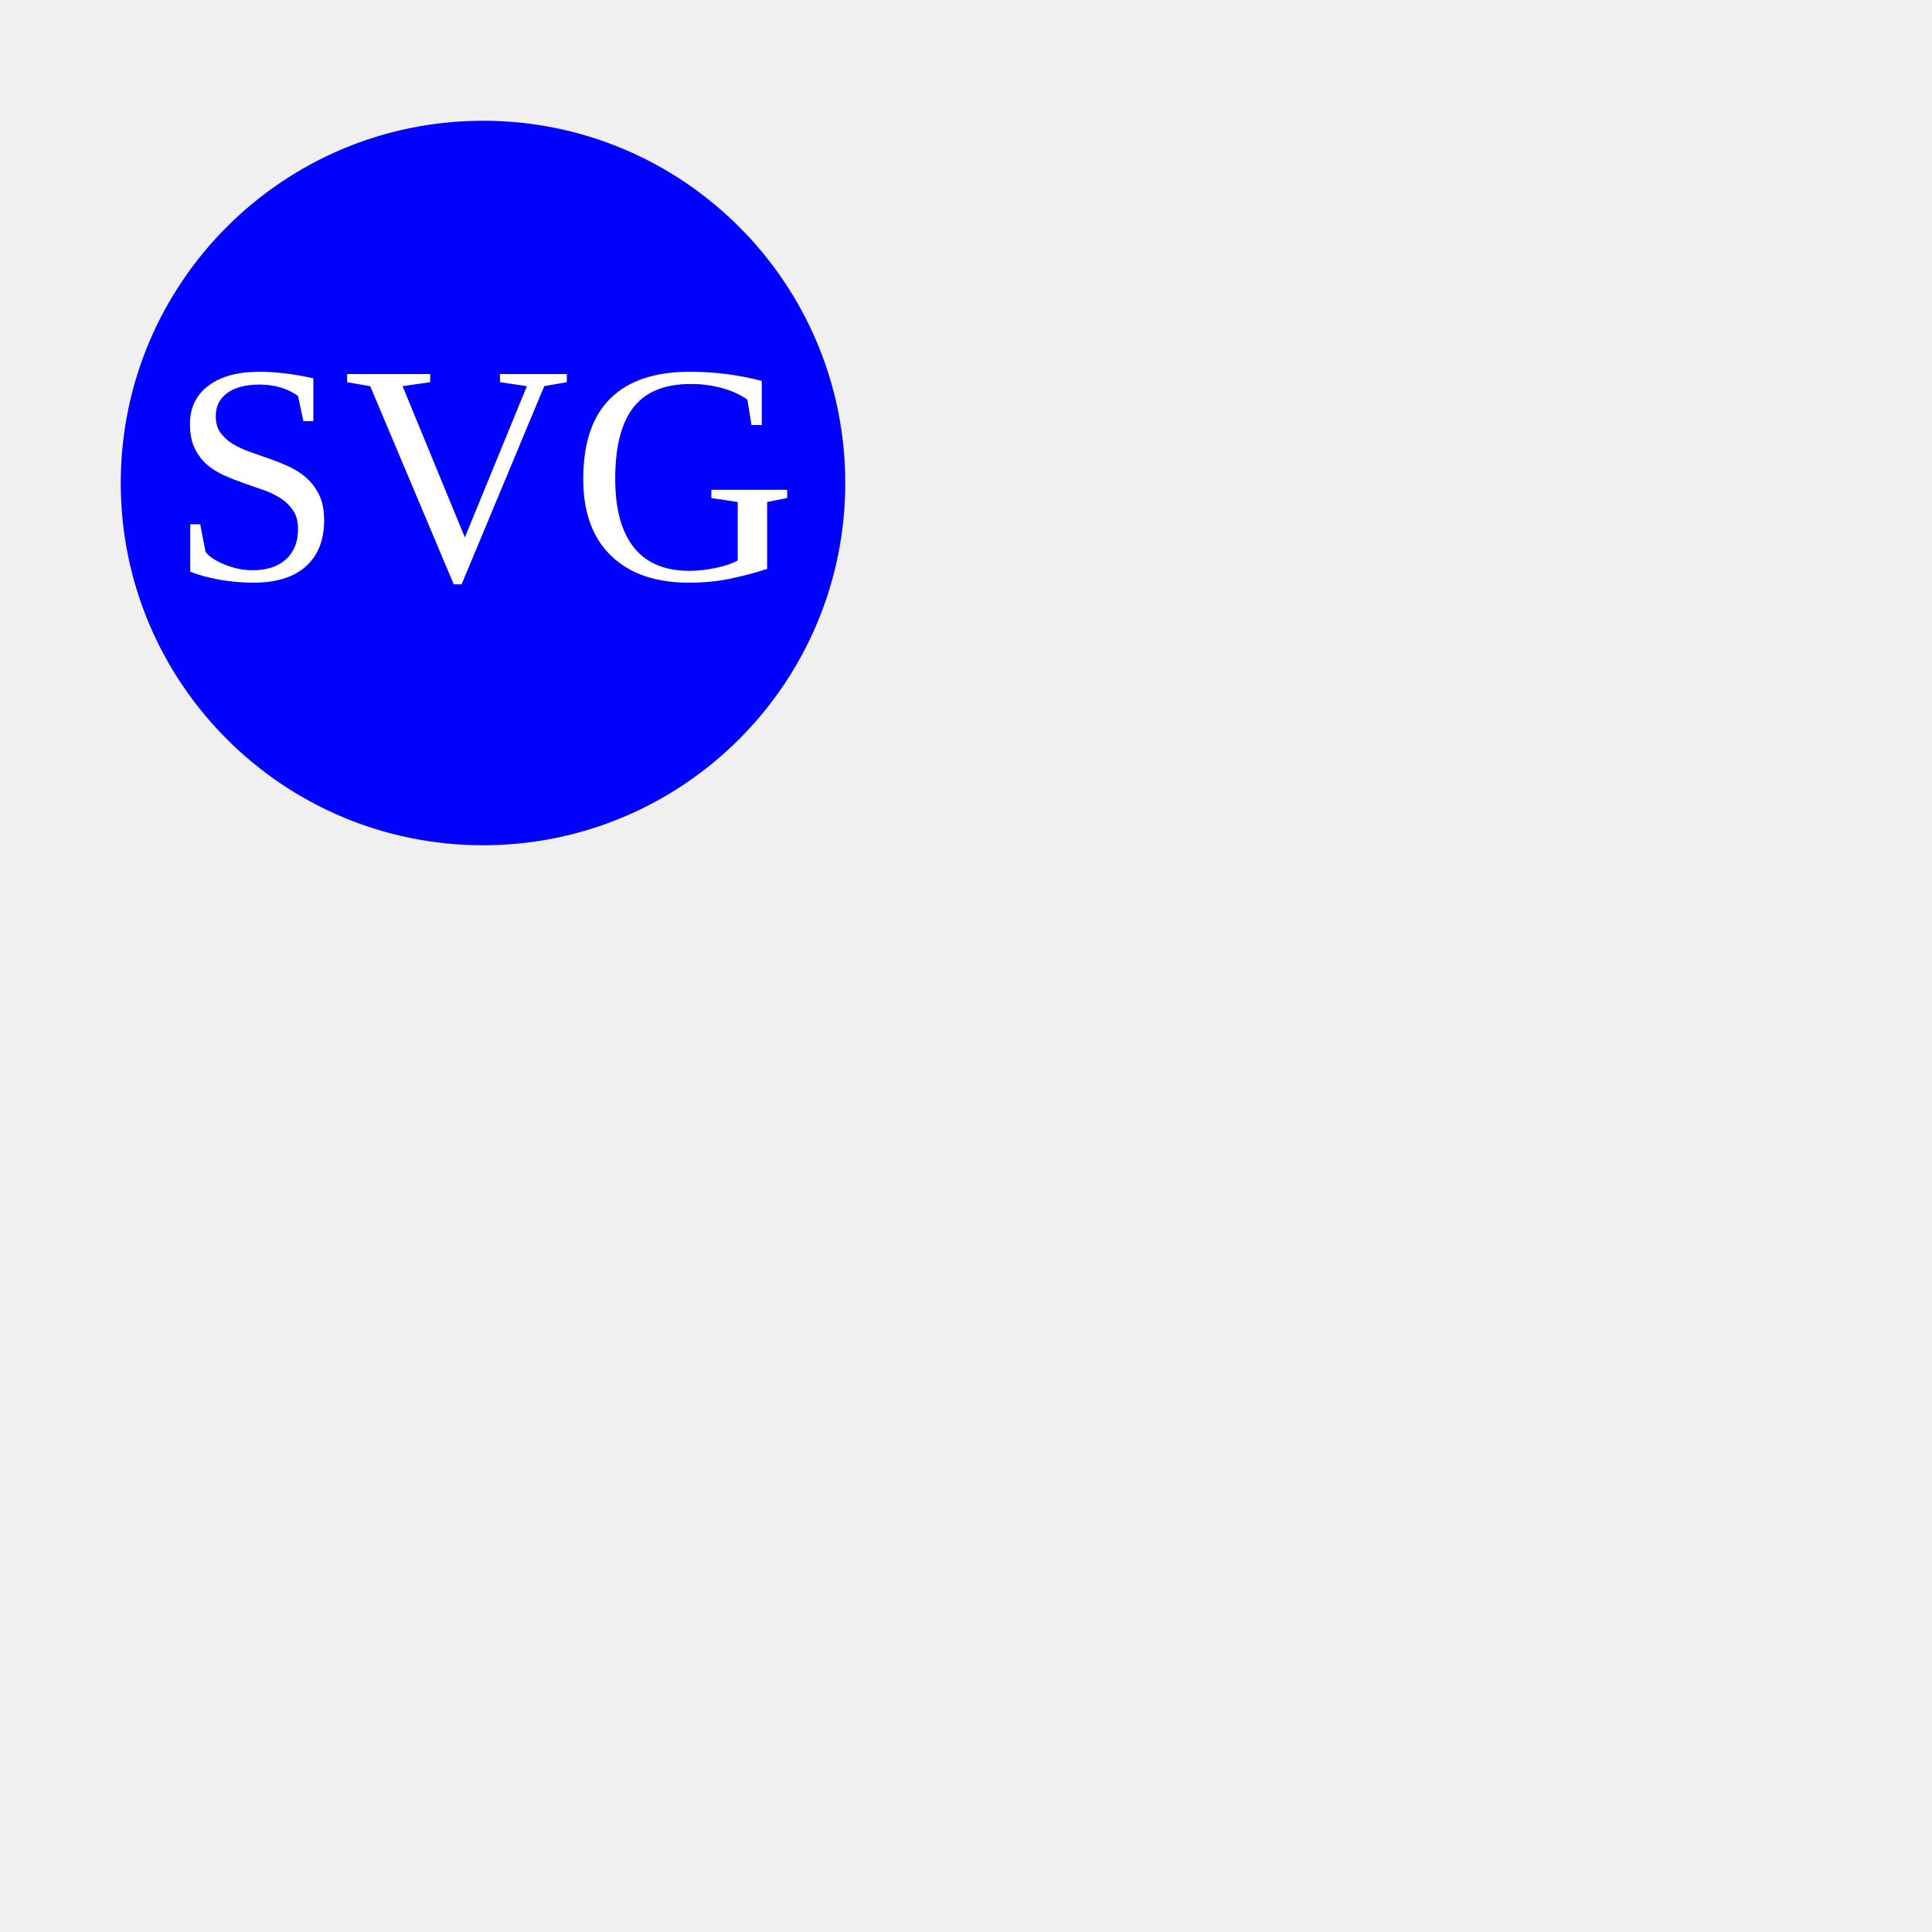
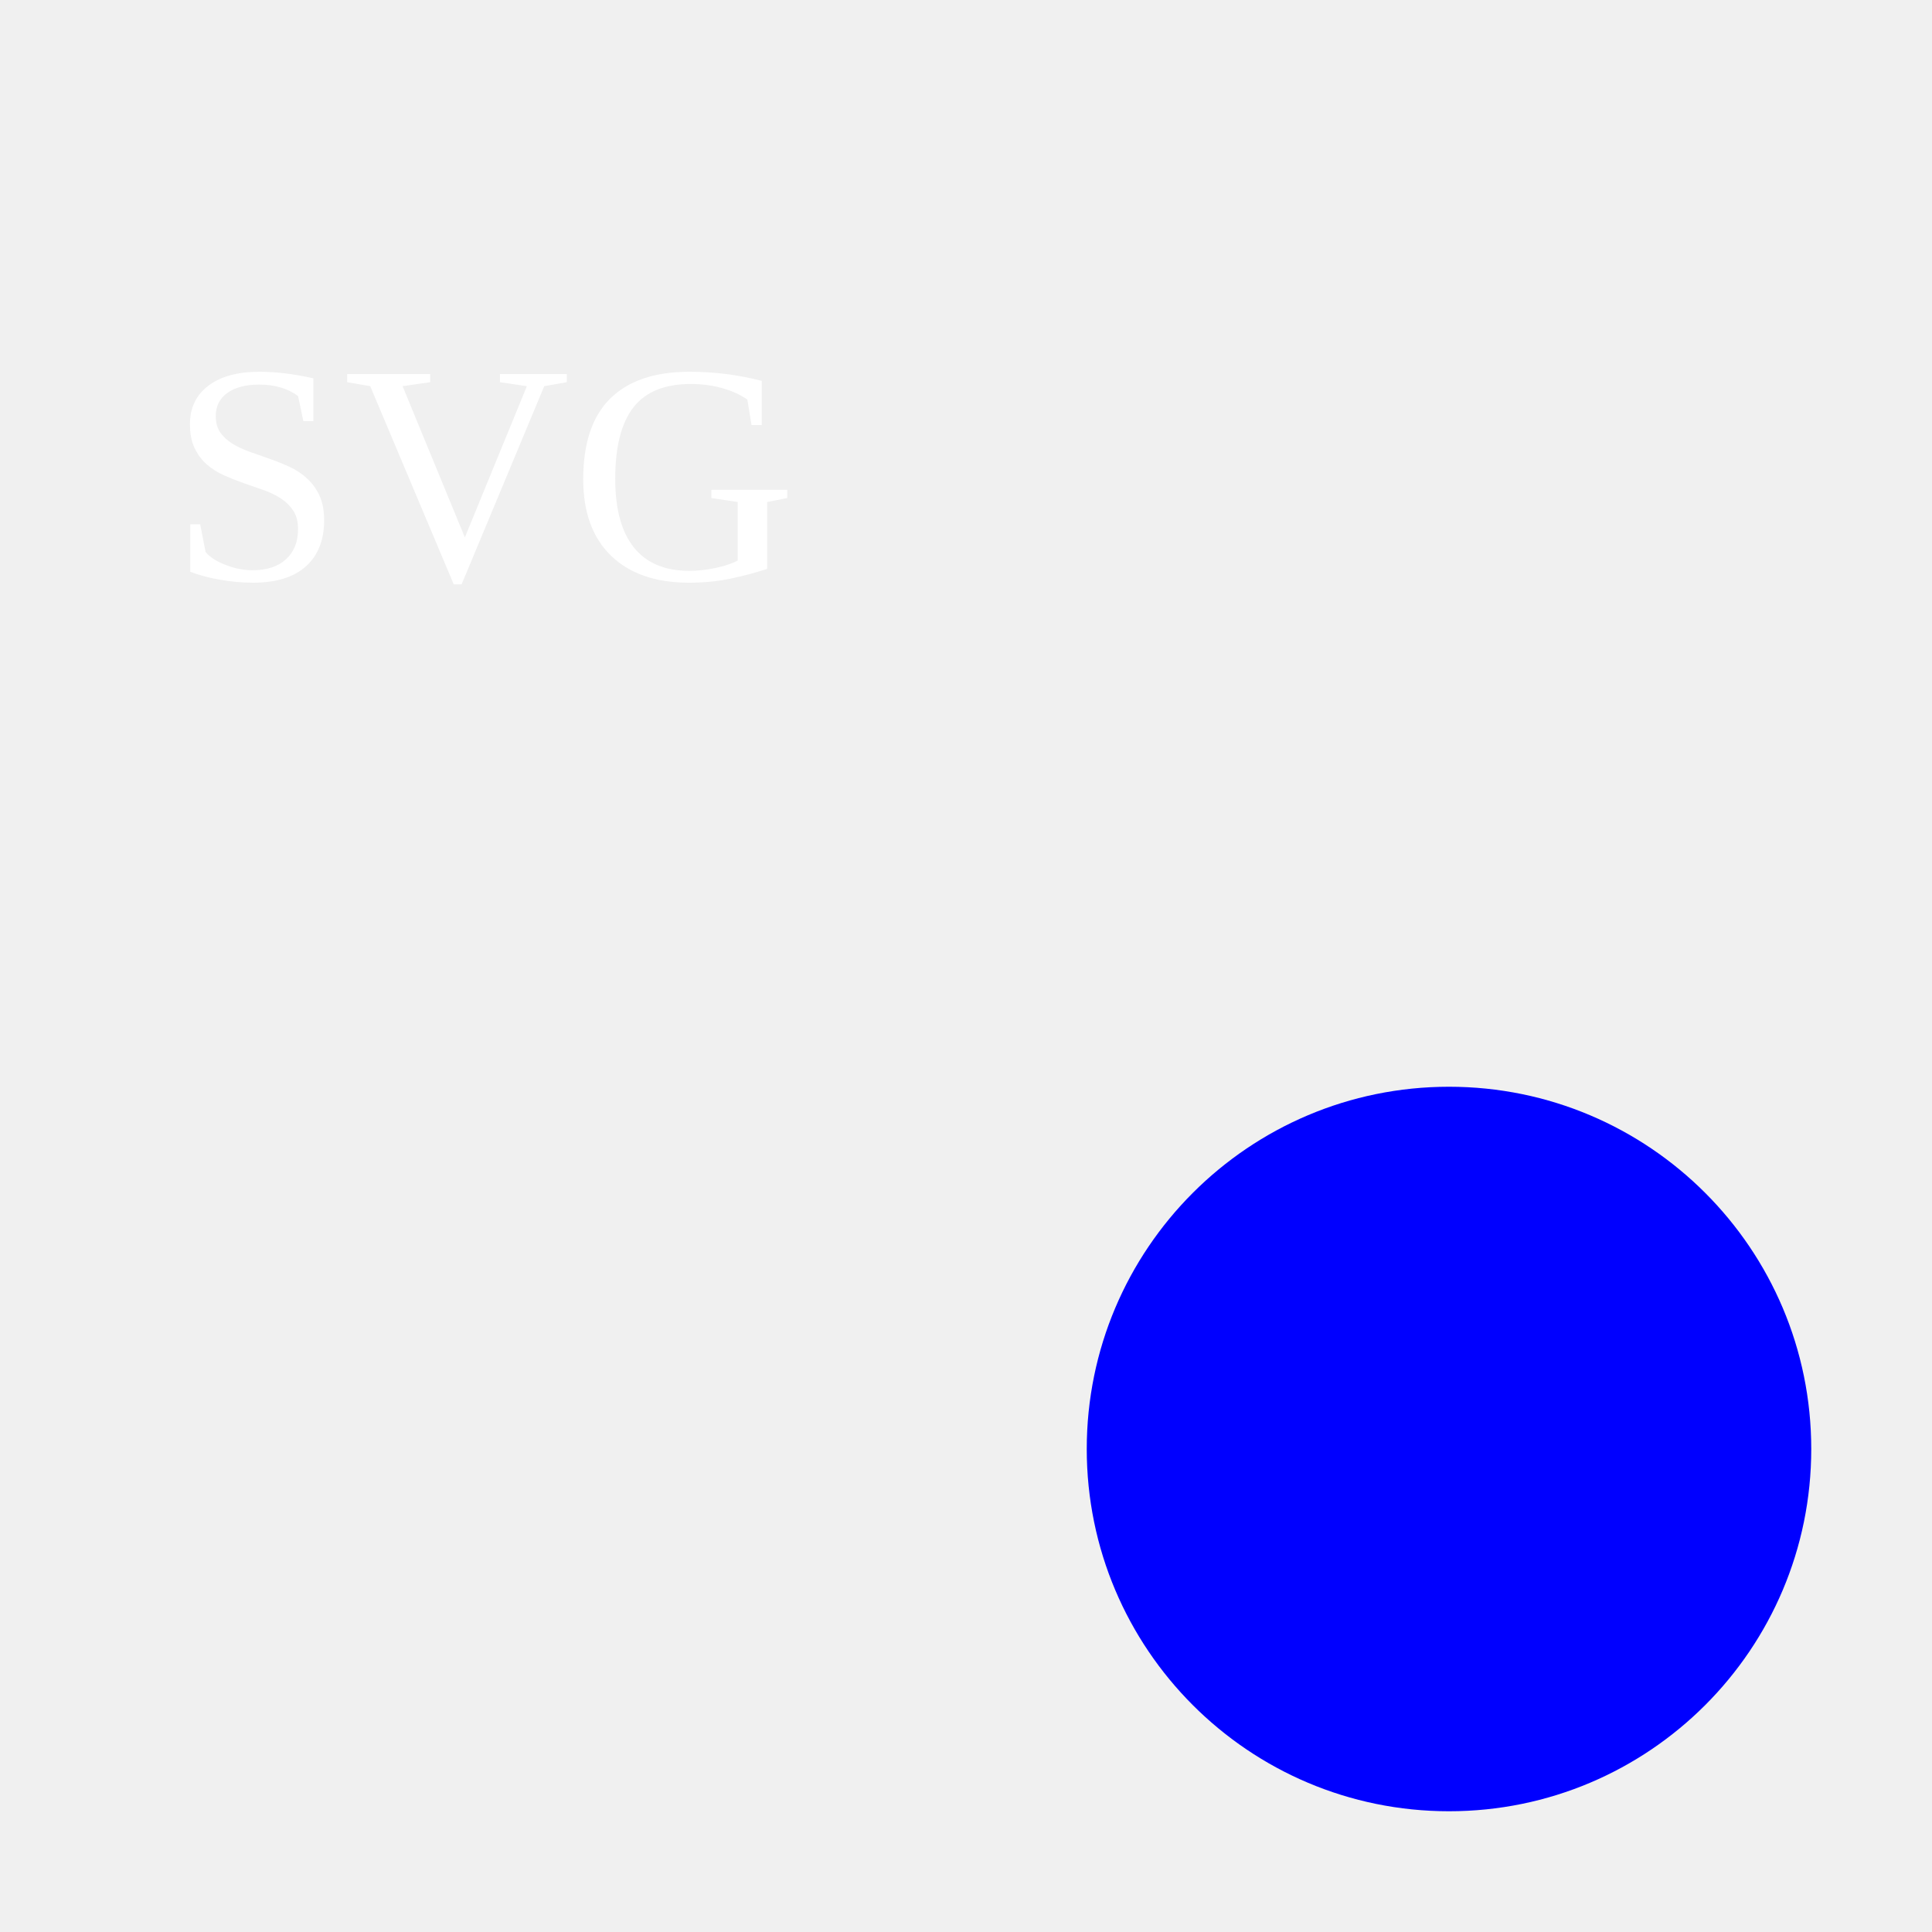
<svg xmlns="http://www.w3.org/2000/svg" version="1.1" width="400" height="400">
-   <circle cx="100" cy="100" r="75" fill="blue" />
+   <circle cx="300" cy="300" r="75" fill="blue" />
  <text x="100" y="120" font-size="65" text-anchor="middle" fill="white">SVG</text>
</svg>
